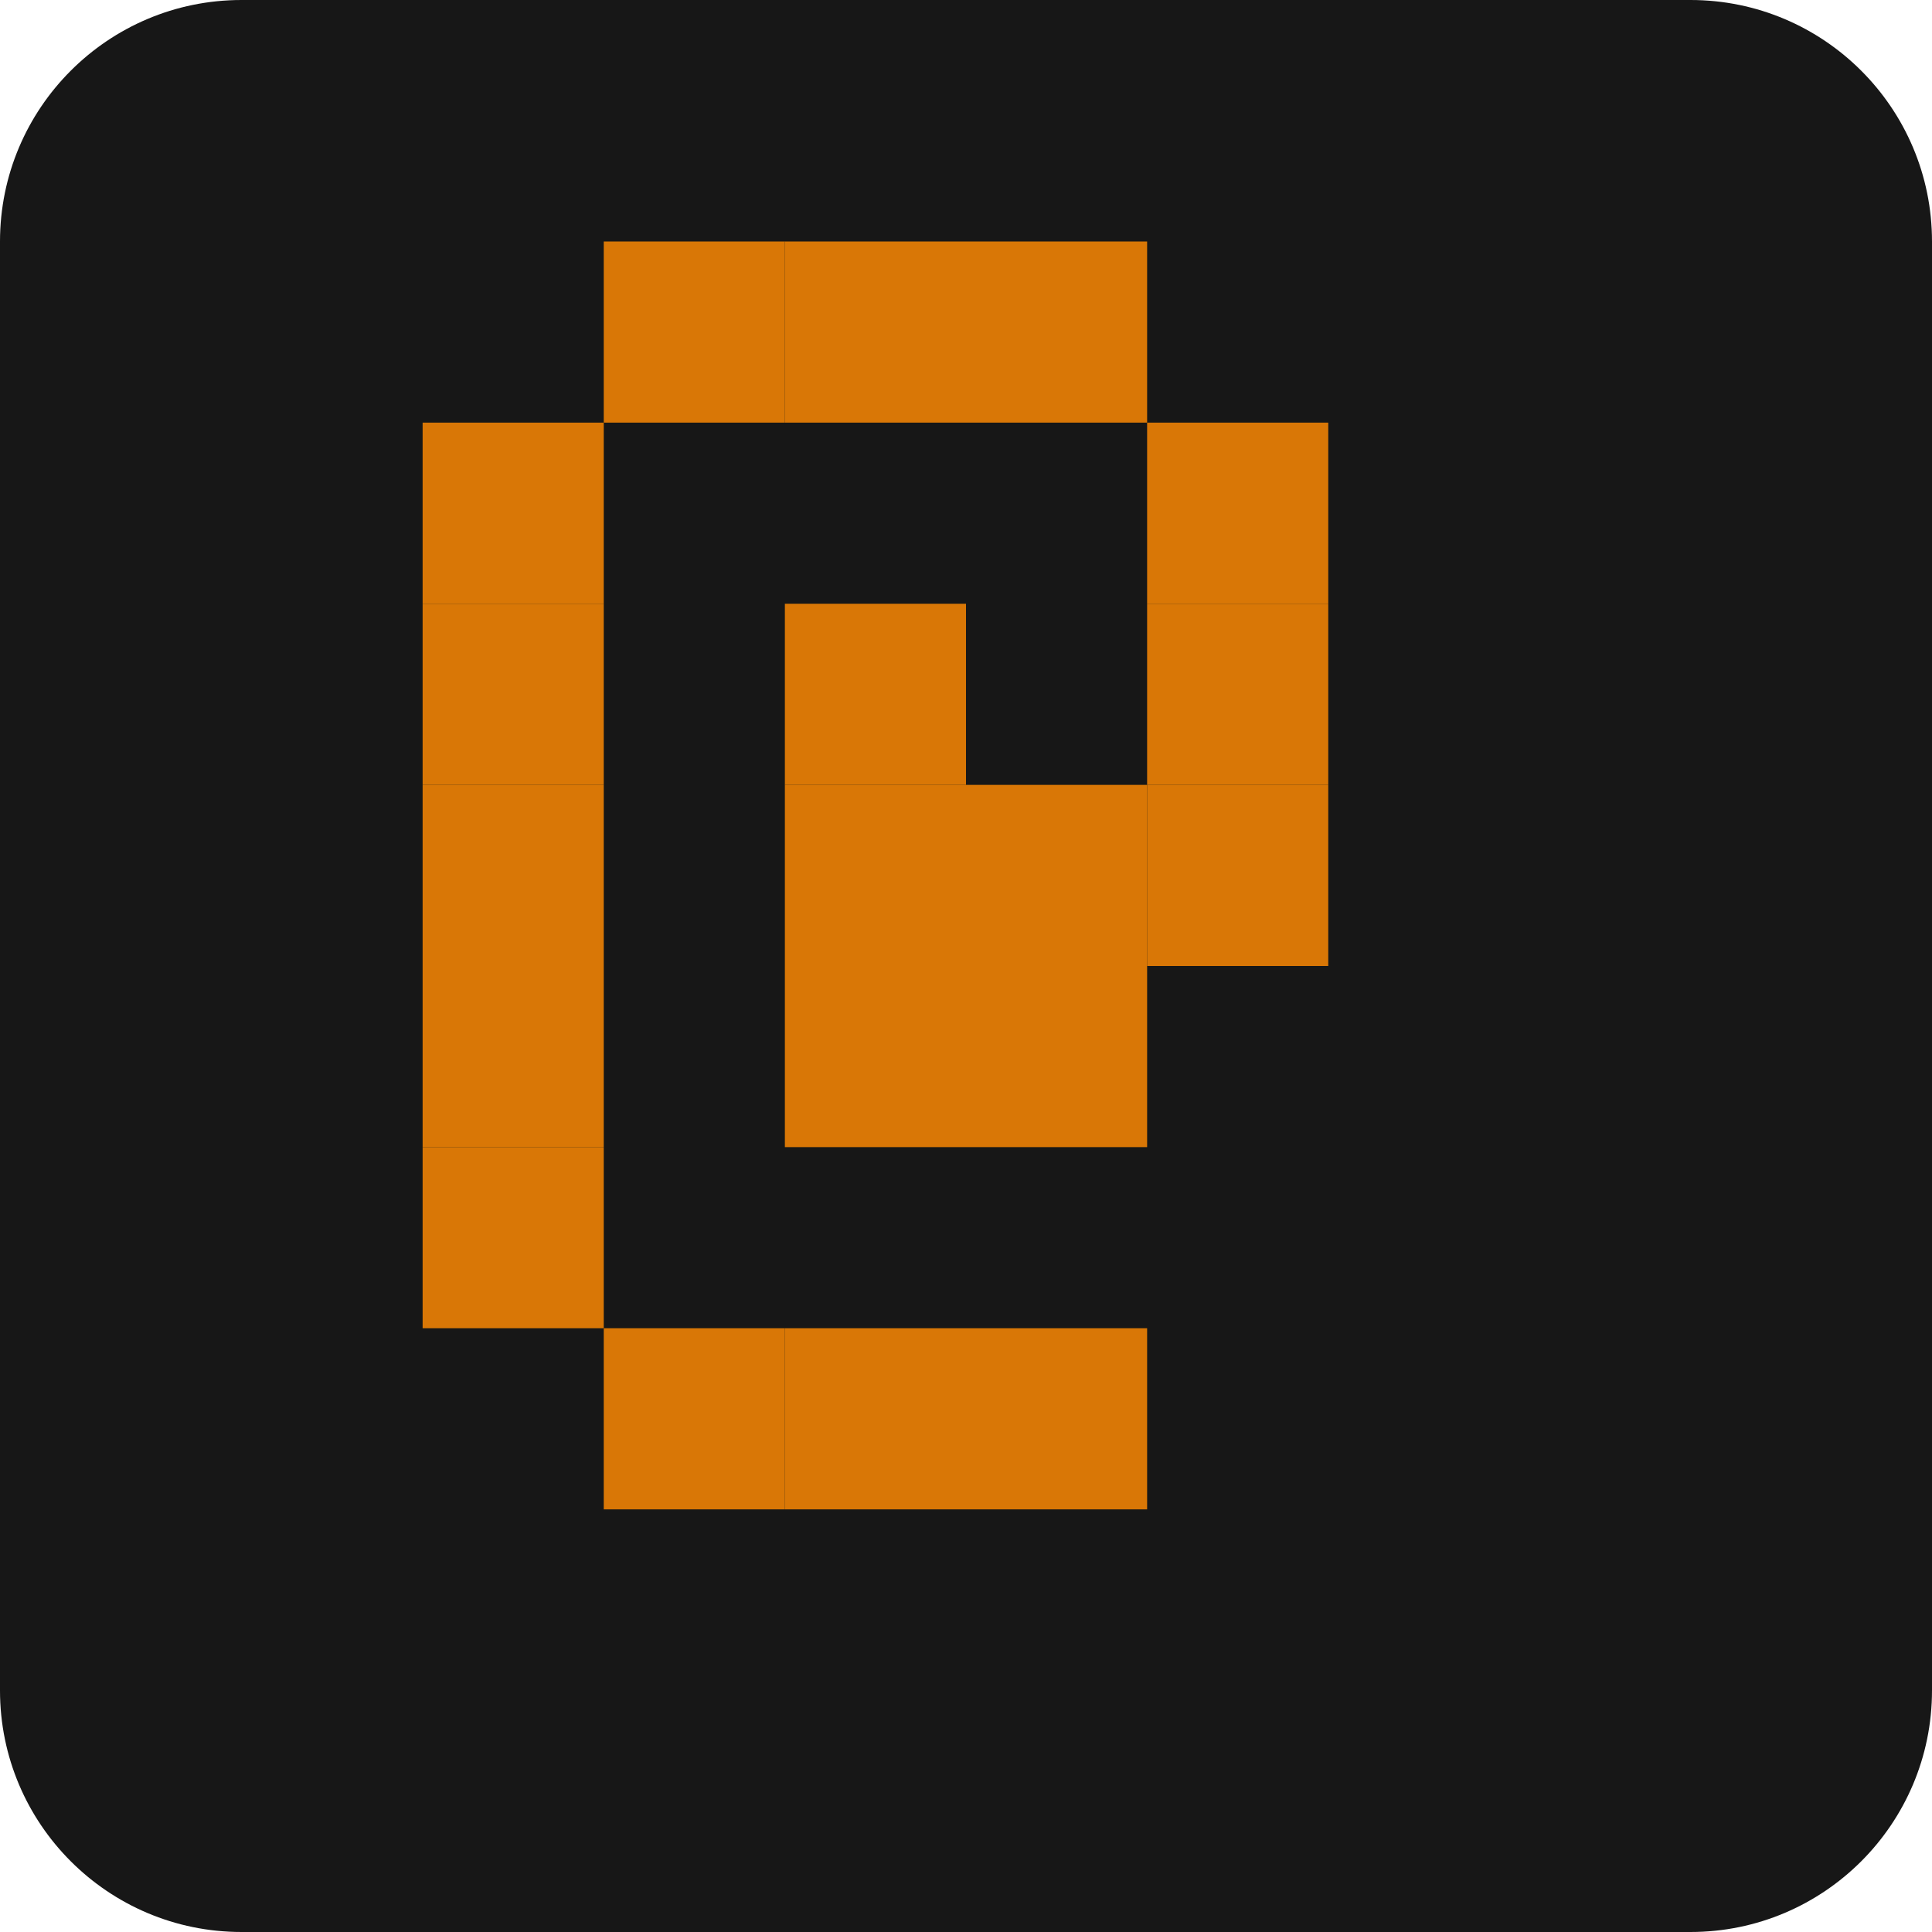
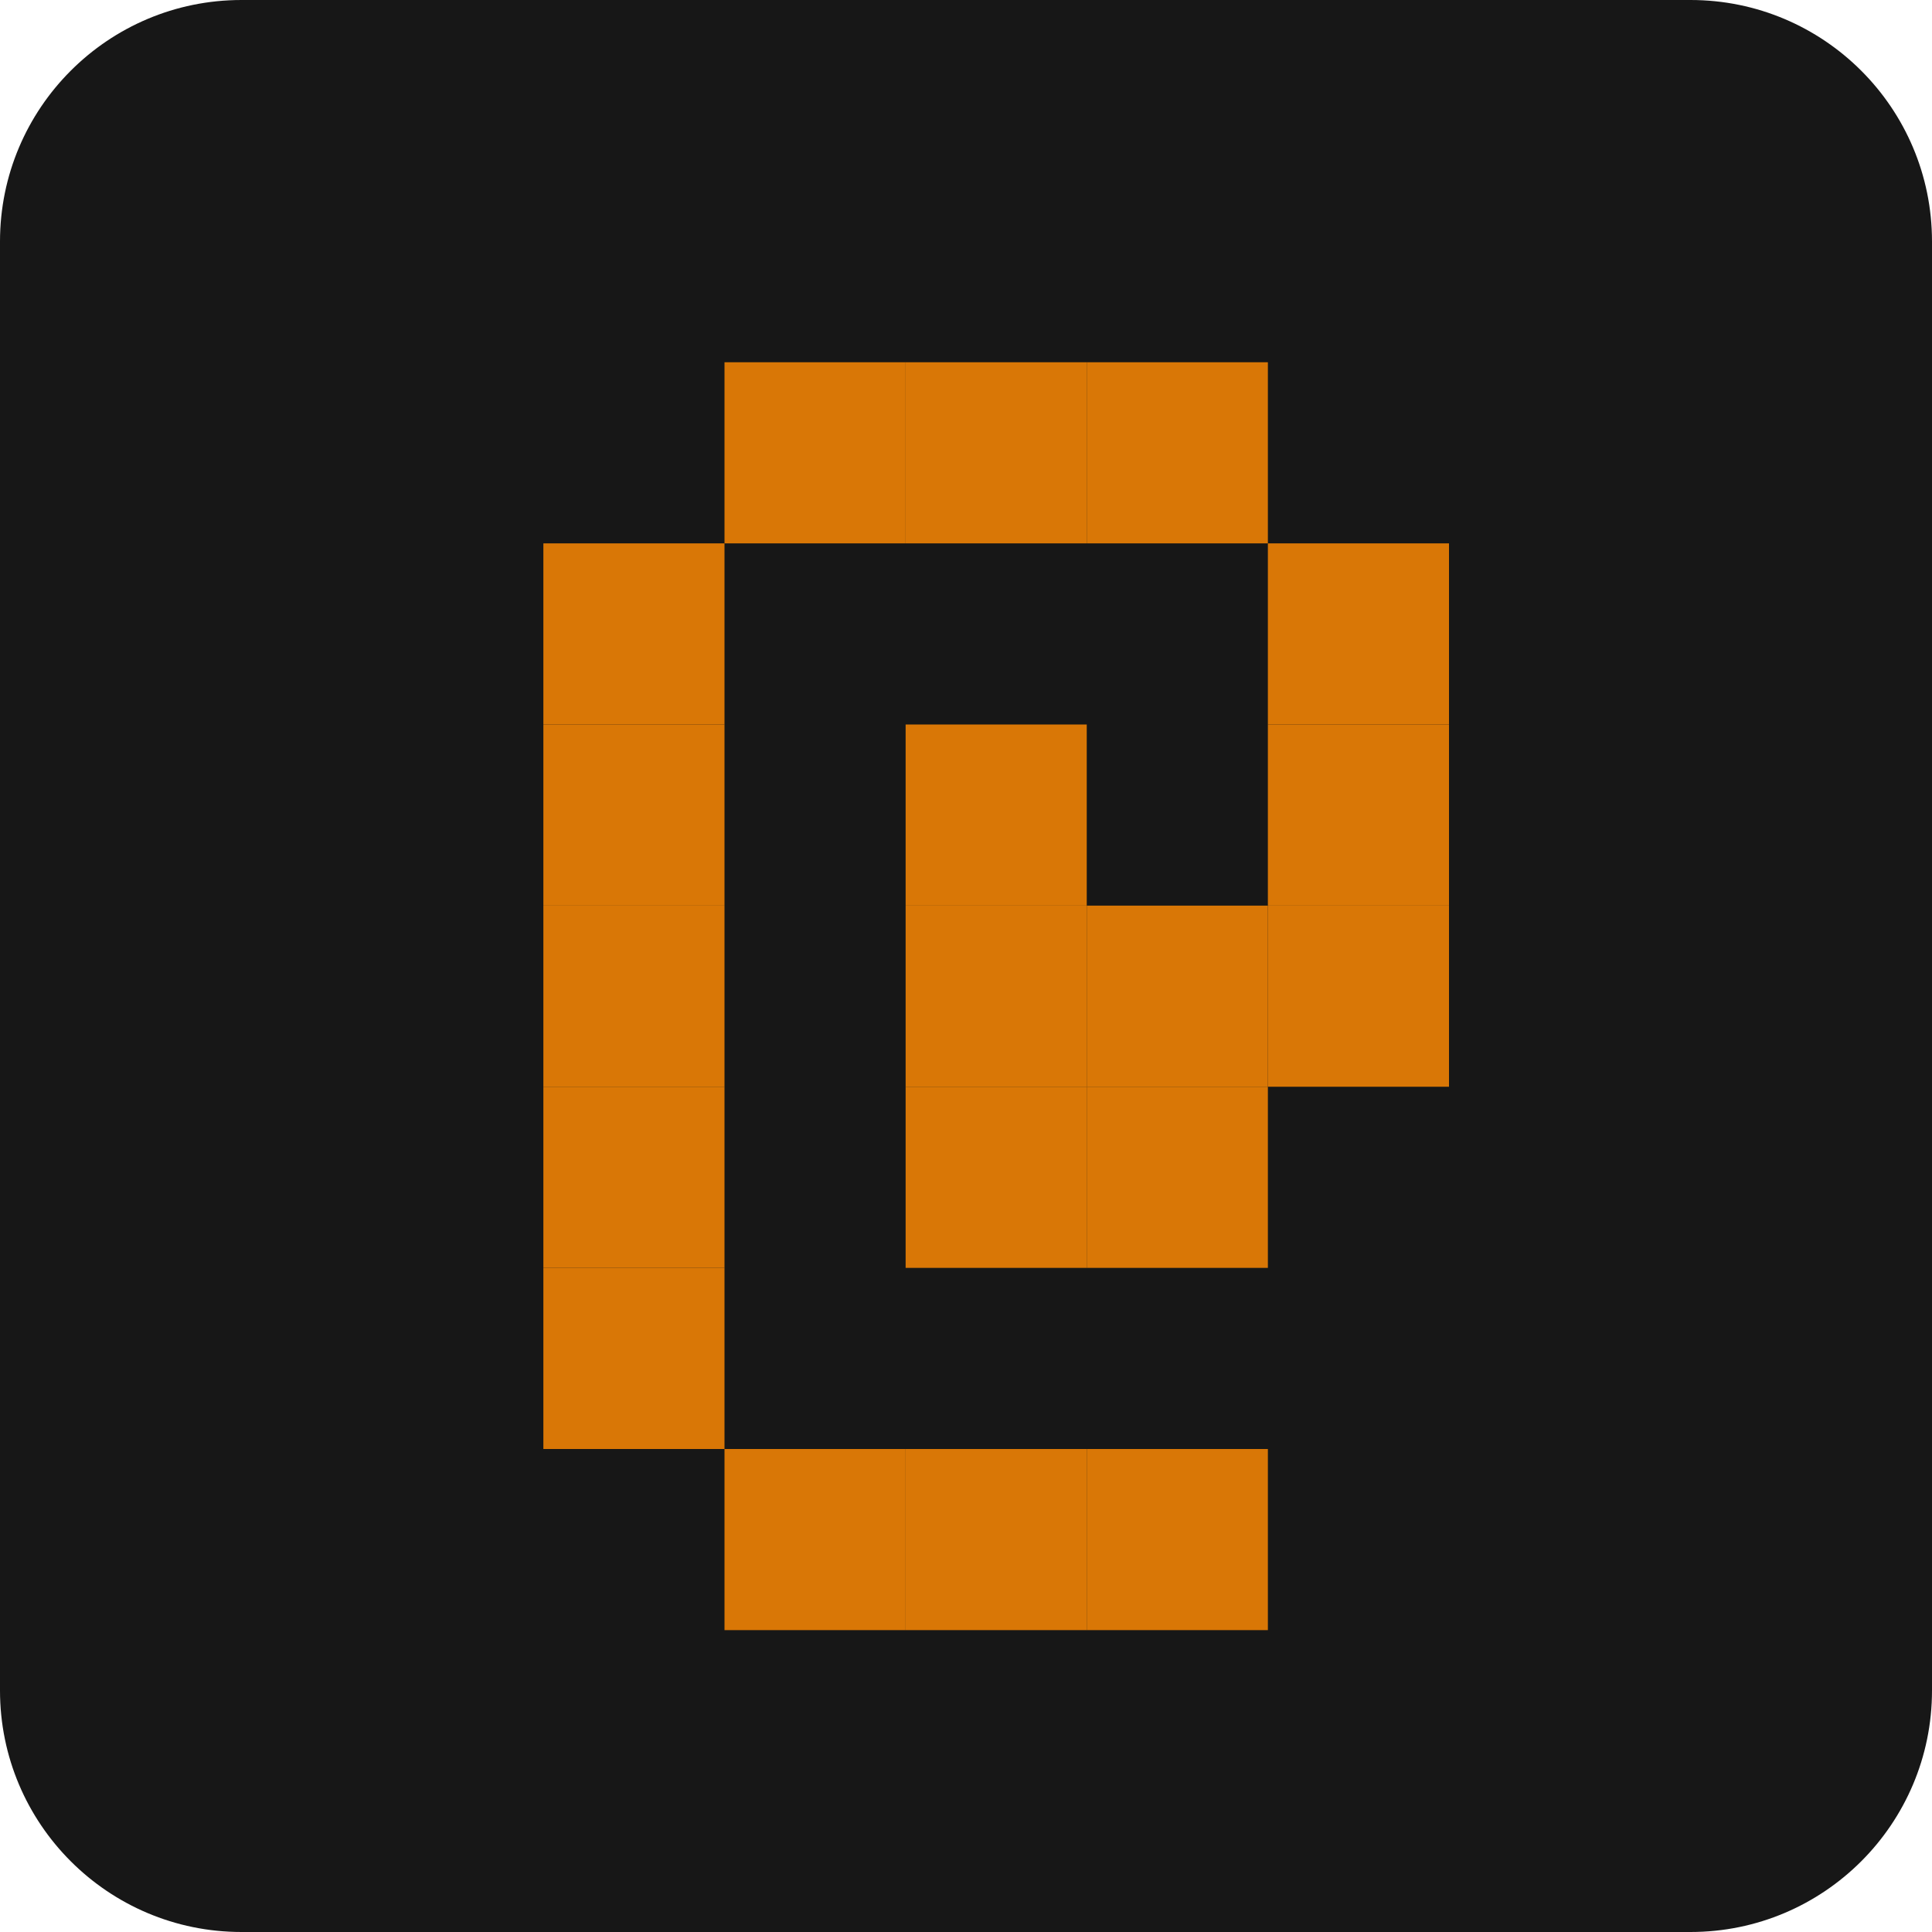
<svg xmlns="http://www.w3.org/2000/svg" width="32" height="32" viewBox="0 0 32 32">
  <rect width="32" height="32" rx="4" fill="#171717" />
-   <rect x="10" y="4" width="3" height="3" fill="#d97706" />
-   <rect x="13" y="4" width="3" height="3" fill="#d97706" />
-   <rect x="16" y="4" width="3" height="3" fill="#d97706" />
-   <rect x="7" y="7" width="3" height="3" fill="#d97706" />
-   <rect x="19" y="7" width="3" height="3" fill="#d97706" />
-   <rect x="7" y="10" width="3" height="3" fill="#d97706" />
-   <rect x="13" y="10" width="3" height="3" fill="#d97706" />
-   <rect x="19" y="10" width="3" height="3" fill="#d97706" />
-   <rect x="7" y="13" width="3" height="3" fill="#d97706" />
-   <rect x="13" y="13" width="3" height="3" fill="#d97706" />
-   <rect x="16" y="13" width="3" height="3" fill="#d97706" />
-   <rect x="19" y="13" width="3" height="3" fill="#d97706" />
-   <rect x="7" y="16" width="3" height="3" fill="#d97706" />
-   <rect x="13" y="16" width="3" height="3" fill="#d97706" />
-   <rect x="16" y="16" width="3" height="3" fill="#d97706" />
-   <rect x="7" y="19" width="3" height="3" fill="#d97706" />
-   <rect x="10" y="22" width="3" height="3" fill="#d97706" />
-   <rect x="13" y="22" width="3" height="3" fill="#d97706" />
-   <rect x="16" y="22" width="3" height="3" fill="#d97706" />
+   <rect x="12" y="6" width="3" height="3" fill="#d97706" />
+   <rect x="15" y="6" width="3" height="3" fill="#d97706" />
+   <rect x="18" y="6" width="3" height="3" fill="#d97706" />
+   <rect x="9" y="9" width="3" height="3" fill="#d97706" />
+   <rect x="21" y="9" width="3" height="3" fill="#d97706" />
+   <rect x="9" y="12" width="3" height="3" fill="#d97706" />
+   <rect x="15" y="12" width="3" height="3" fill="#d97706" />
+   <rect x="21" y="12" width="3" height="3" fill="#d97706" />
+   <rect x="9" y="15" width="3" height="3" fill="#d97706" />
+   <rect x="15" y="15" width="3" height="3" fill="#d97706" />
+   <rect x="18" y="15" width="3" height="3" fill="#d97706" />
+   <rect x="21" y="15" width="3" height="3" fill="#d97706" />
+   <rect x="9" y="18" width="3" height="3" fill="#d97706" />
+   <rect x="15" y="18" width="3" height="3" fill="#d97706" />
+   <rect x="18" y="18" width="3" height="3" fill="#d97706" />
+   <rect x="9" y="21" width="3" height="3" fill="#d97706" />
+   <rect x="12" y="24" width="3" height="3" fill="#d97706" />
+   <rect x="15" y="24" width="3" height="3" fill="#d97706" />
+   <rect x="18" y="24" width="3" height="3" fill="#d97706" />
</svg>
